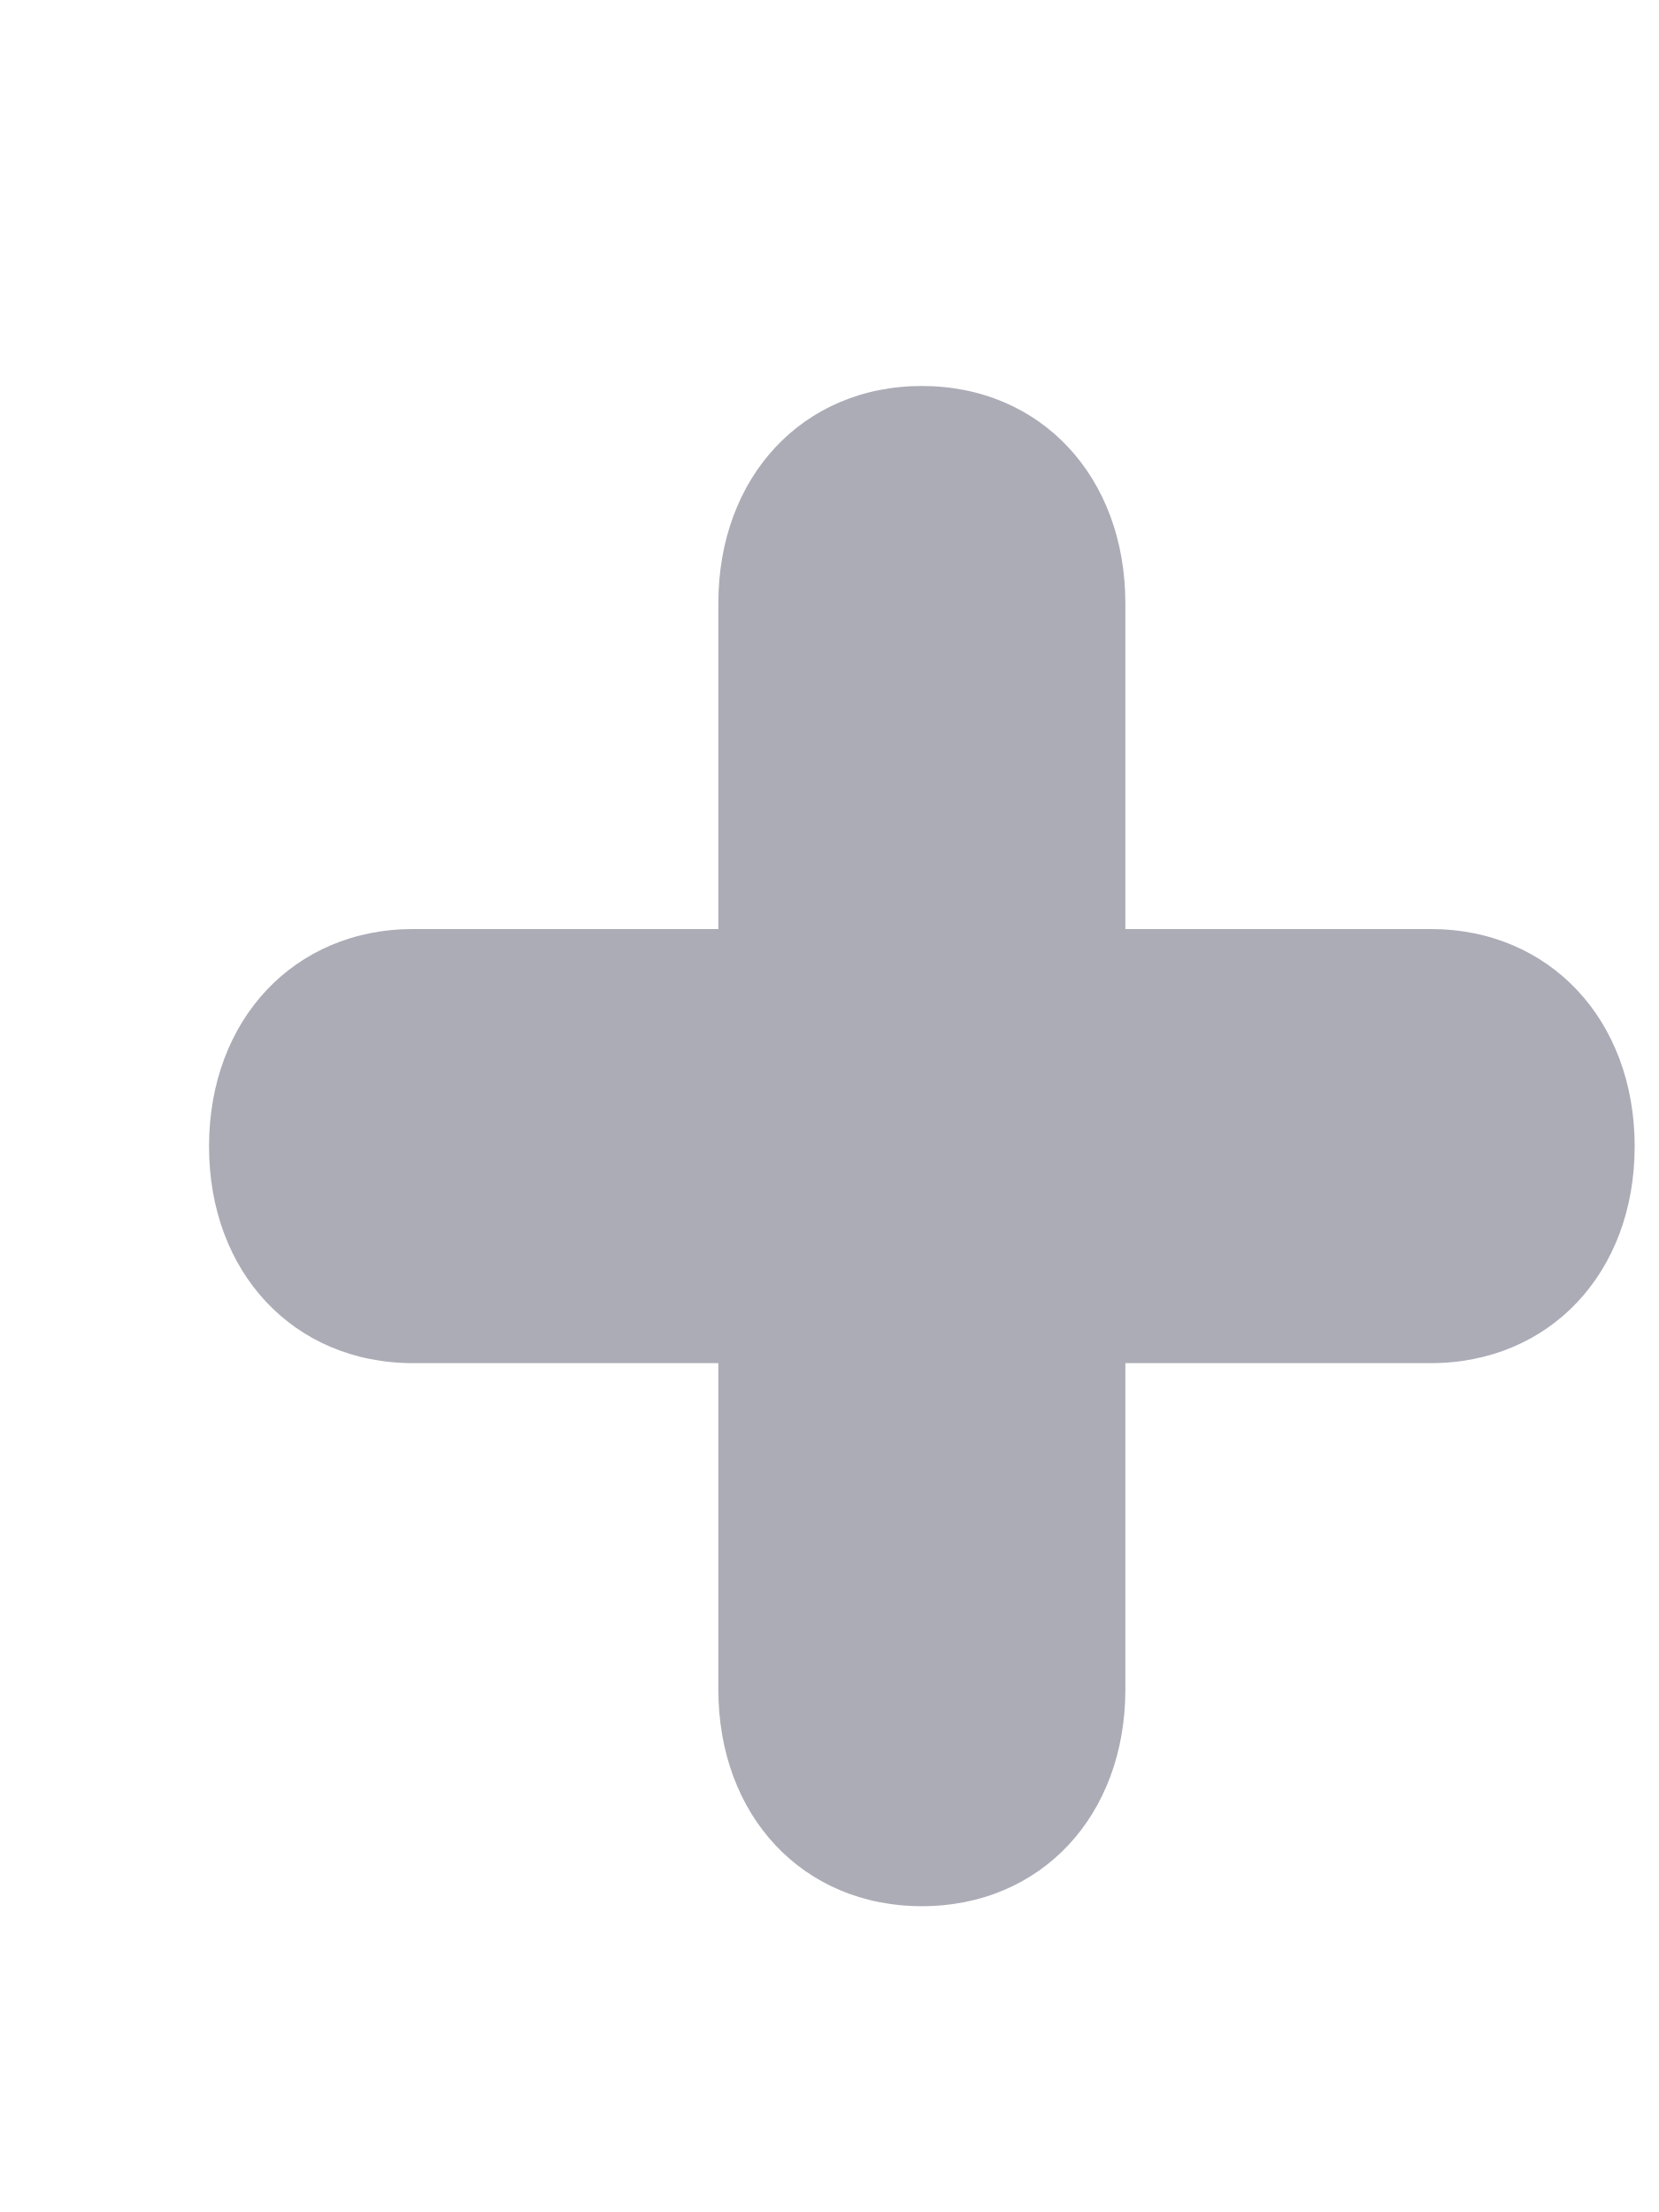
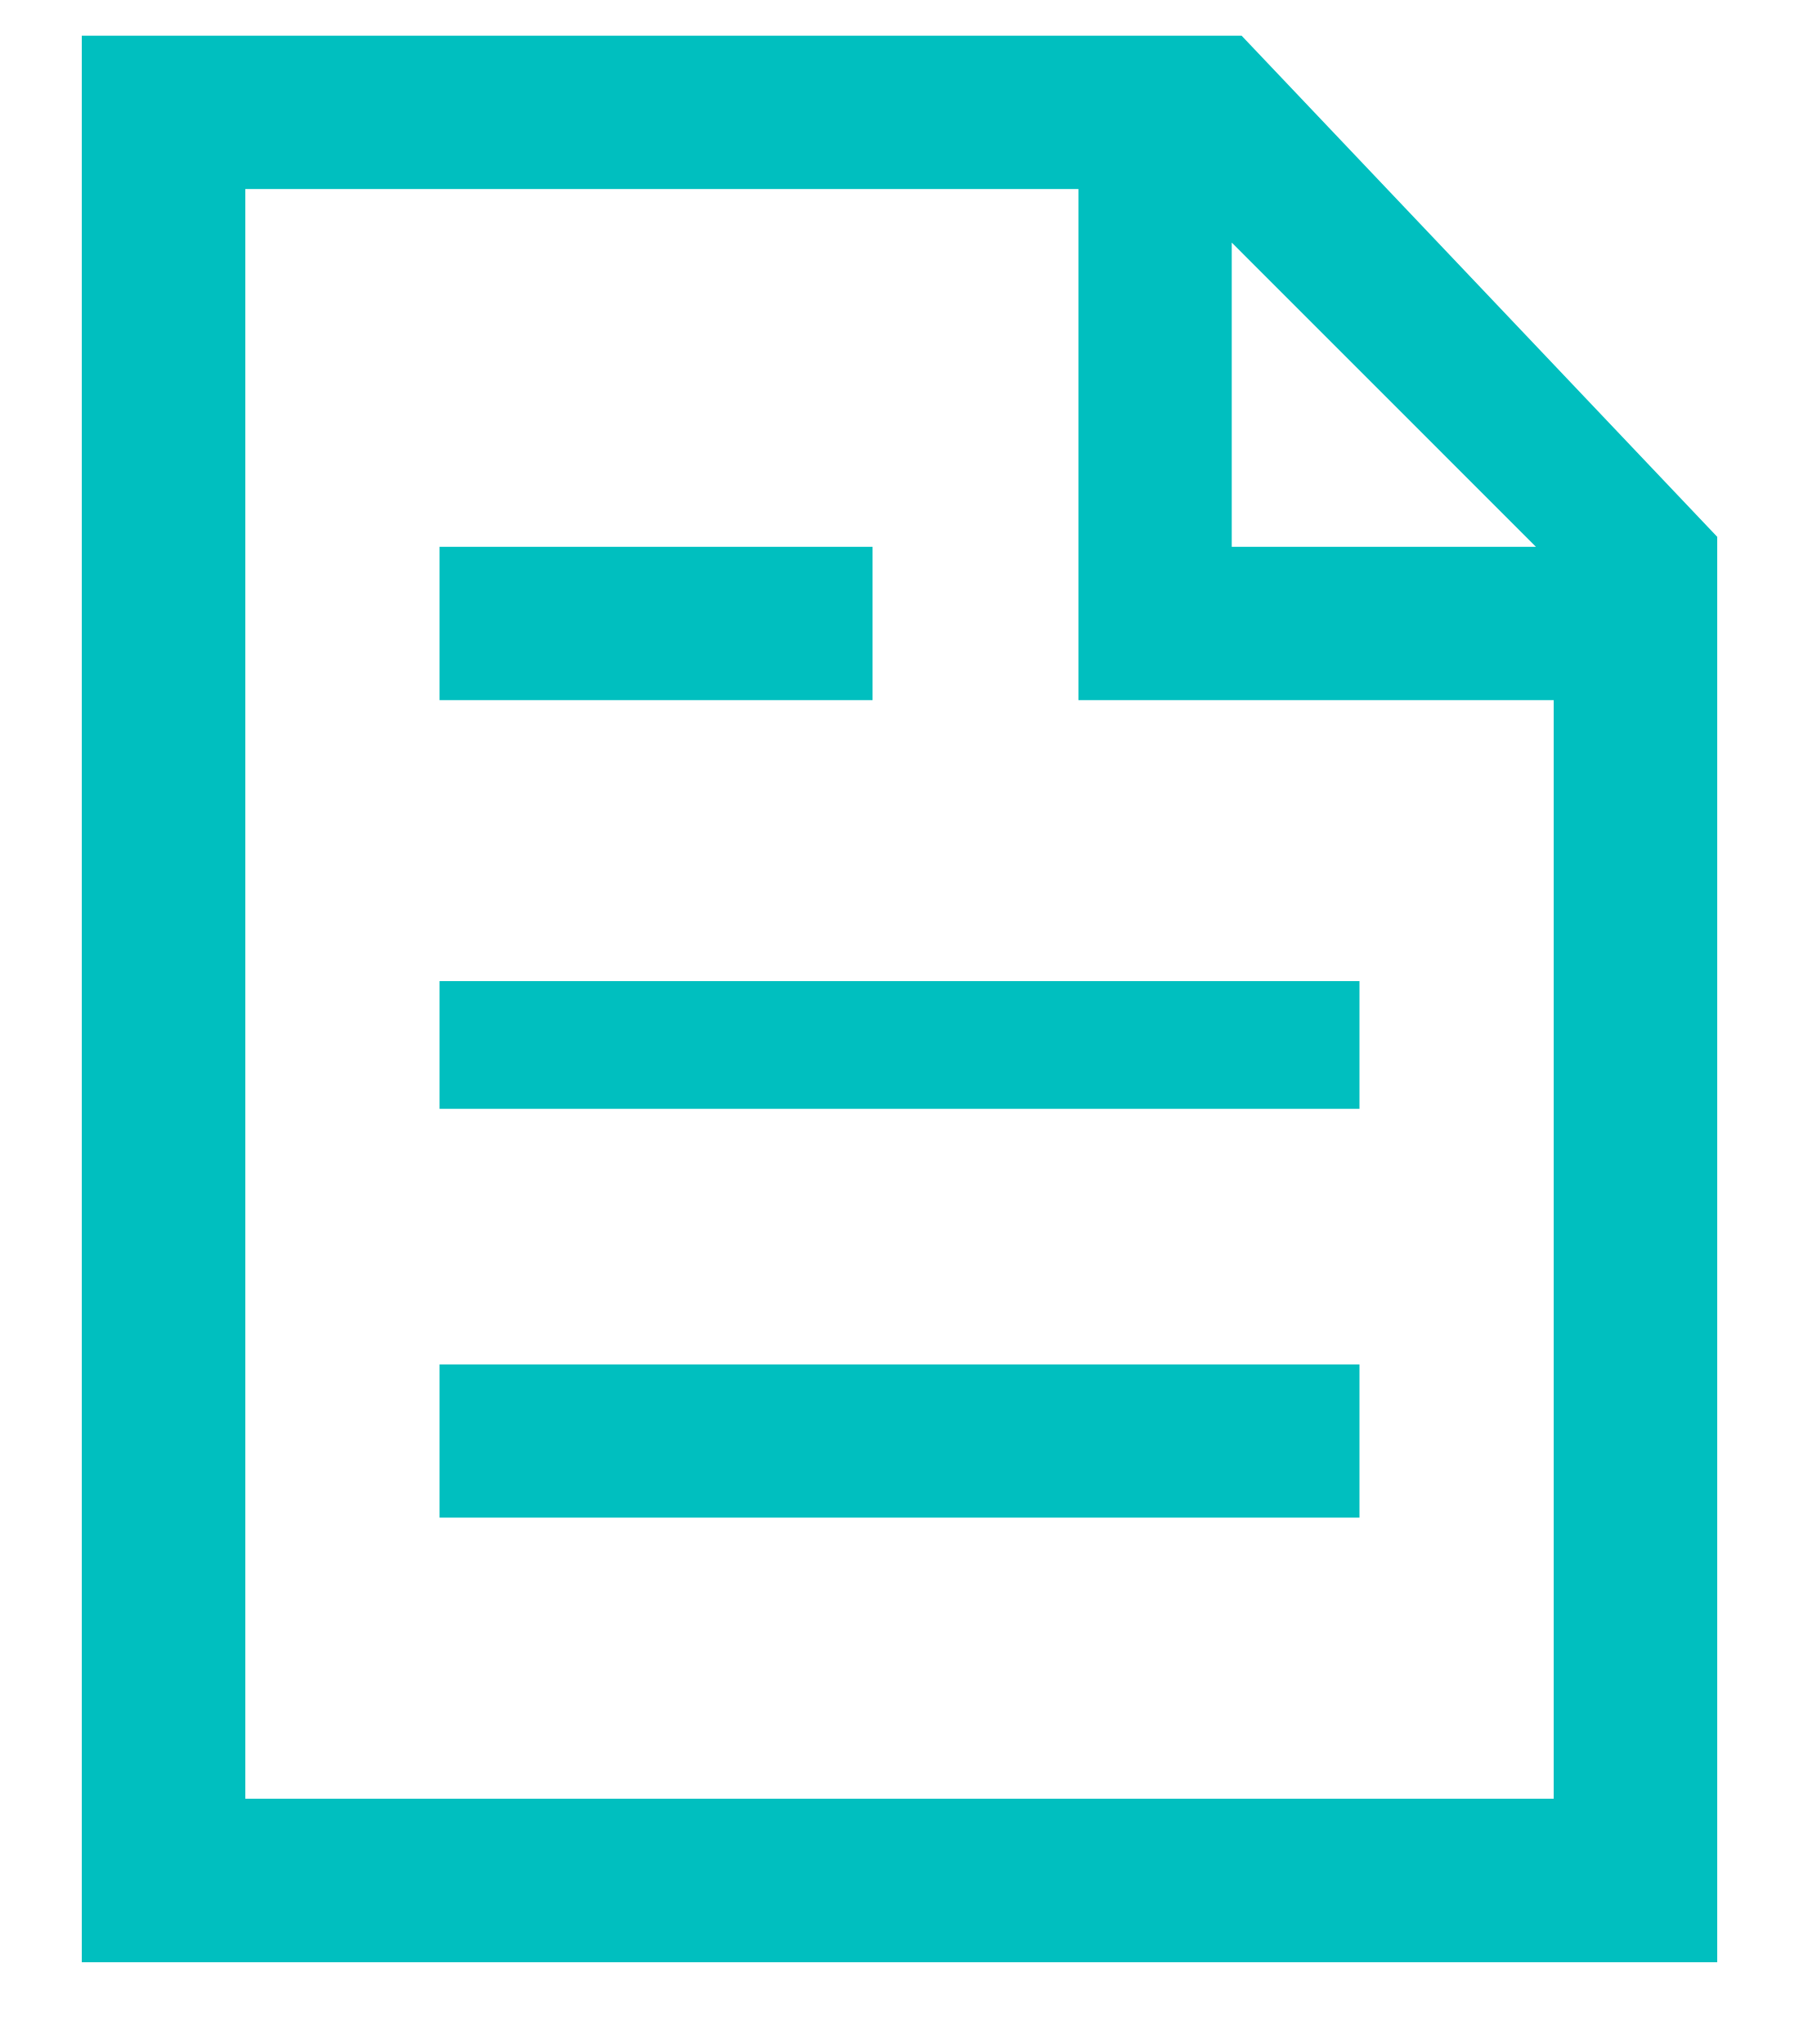
- <svg xmlns="http://www.w3.org/2000/svg" version="1.1" width="3px" height="4px">
-   <g transform="matrix(1 0 0 1 -117 -298 )">
-     <path d="M 2.956 2.073  C 2.956 1.844  2.802 1.68  2.587 1.68  L 2.035 1.68  L 2.035 1.091  C 2.035 0.862  1.882 0.698  1.667 0.698  C 1.452 0.698  1.299 0.862  1.299 1.091  L 1.299 1.68  L 0.747 1.68  C 0.532 1.68  0.378 1.844  0.378 2.073  C 0.378 2.302  0.532 2.465  0.747 2.465  L 1.299 2.465  L 1.299 3.055  C 1.299 3.284  1.452 3.447  1.667 3.447  C 1.882 3.447  2.035 3.284  2.035 3.055  L 2.035 2.465  L 2.587 2.465  C 2.802 2.465  2.956 2.302  2.956 2.073  Z " fill-rule="nonzero" fill="#abacb6" stroke="none" transform="matrix(1 0 0 1 117 298 )" />
+ <svg xmlns="http://www.w3.org/2000/svg" version="1.1" width="22px" height="25px">
+   <g transform="matrix(1 0 0 1 -2177 -1262 )">
+     <path d="M 1 0.437  L 15.184 0.437  L 21 6.566  L 21 24  L 1 24  L 1 0.437  Z M 13.188 2.312  L 3 2.312  L 3 22  L 19 22  L 19 8.563  L 13.188 8.563  L 13.188 2.312  Z M 5.375 16.688  L 16.625 16.688  L 16.625 18.562  L 5.375 18.562  L 5.375 16.688  Z M 5.375 12  L 16.625 12  L 16.625 13.562  L 5.375 13.562  L 5.375 12  Z M 5.375 6.688  L 10.67 6.688  L 10.67 8.563  L 5.375 8.563  L 5.375 6.688  Z M 15.063 6.688  L 18.783 6.688  L 15.063 2.967  L 15.063 6.688  Z " fill-rule="nonzero" fill="#00bfbf" stroke="none" transform="matrix(1 0 0 1 2177 1262 )" />
  </g>
</svg>
